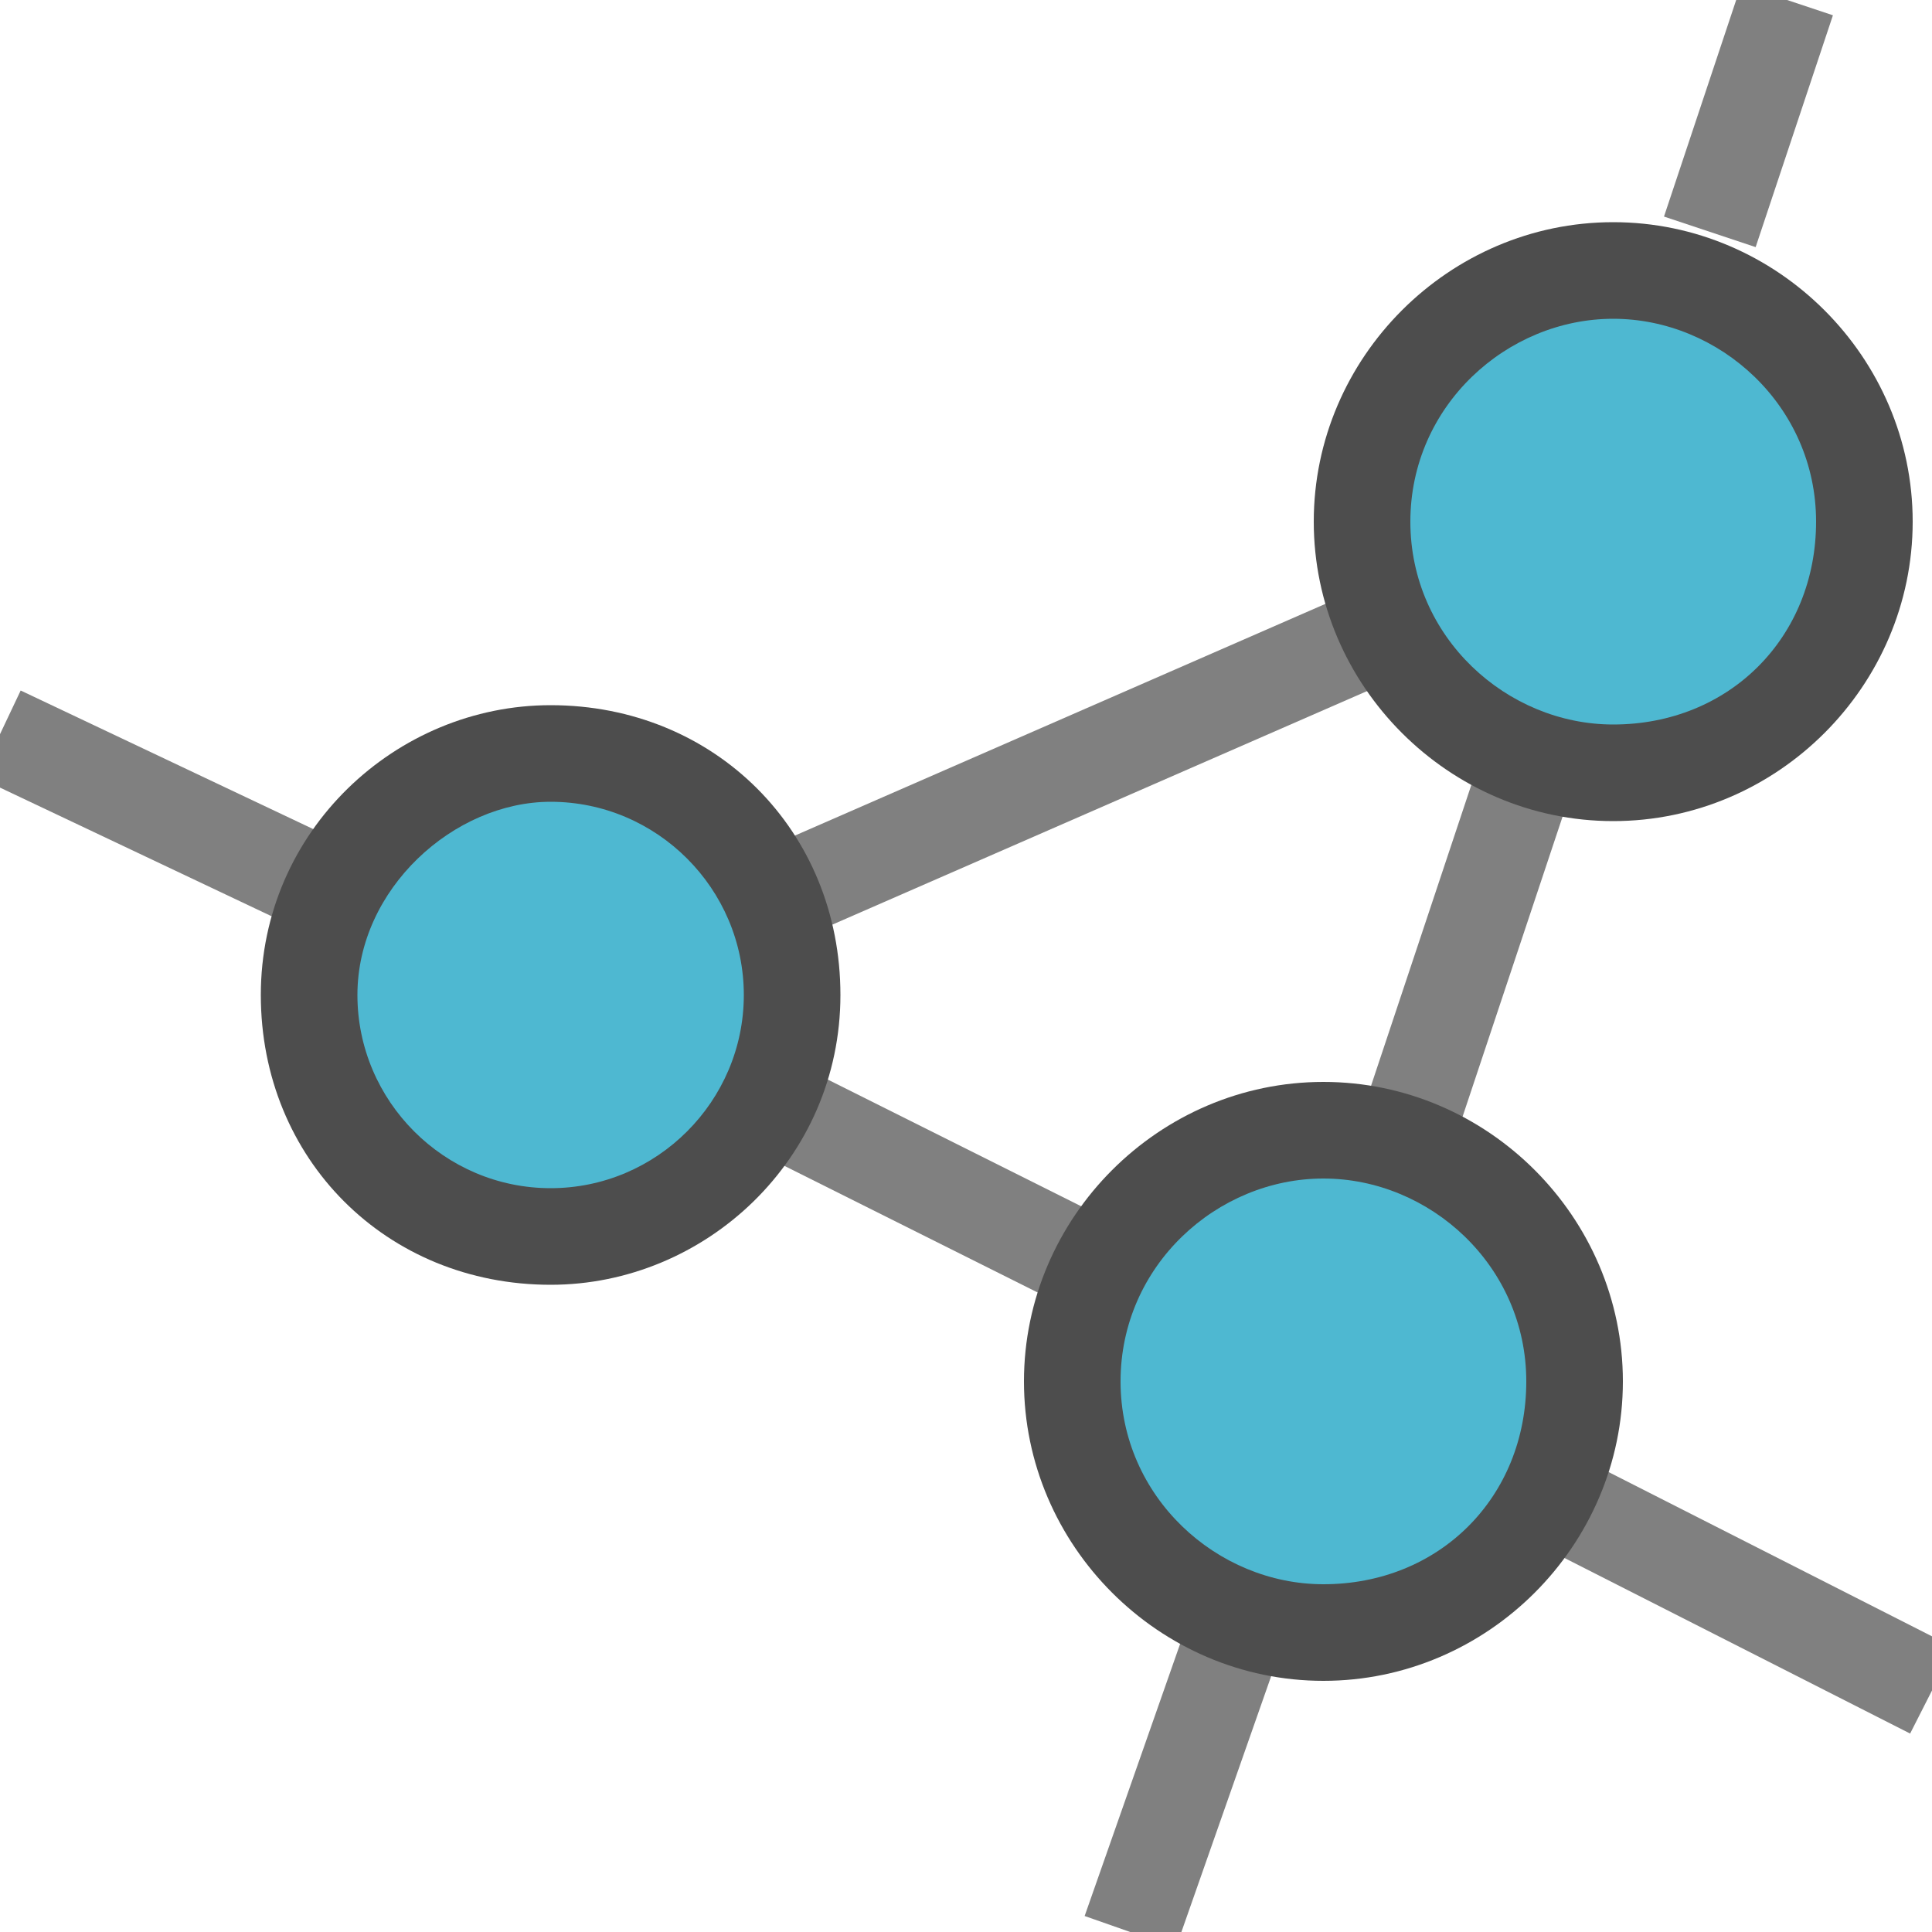
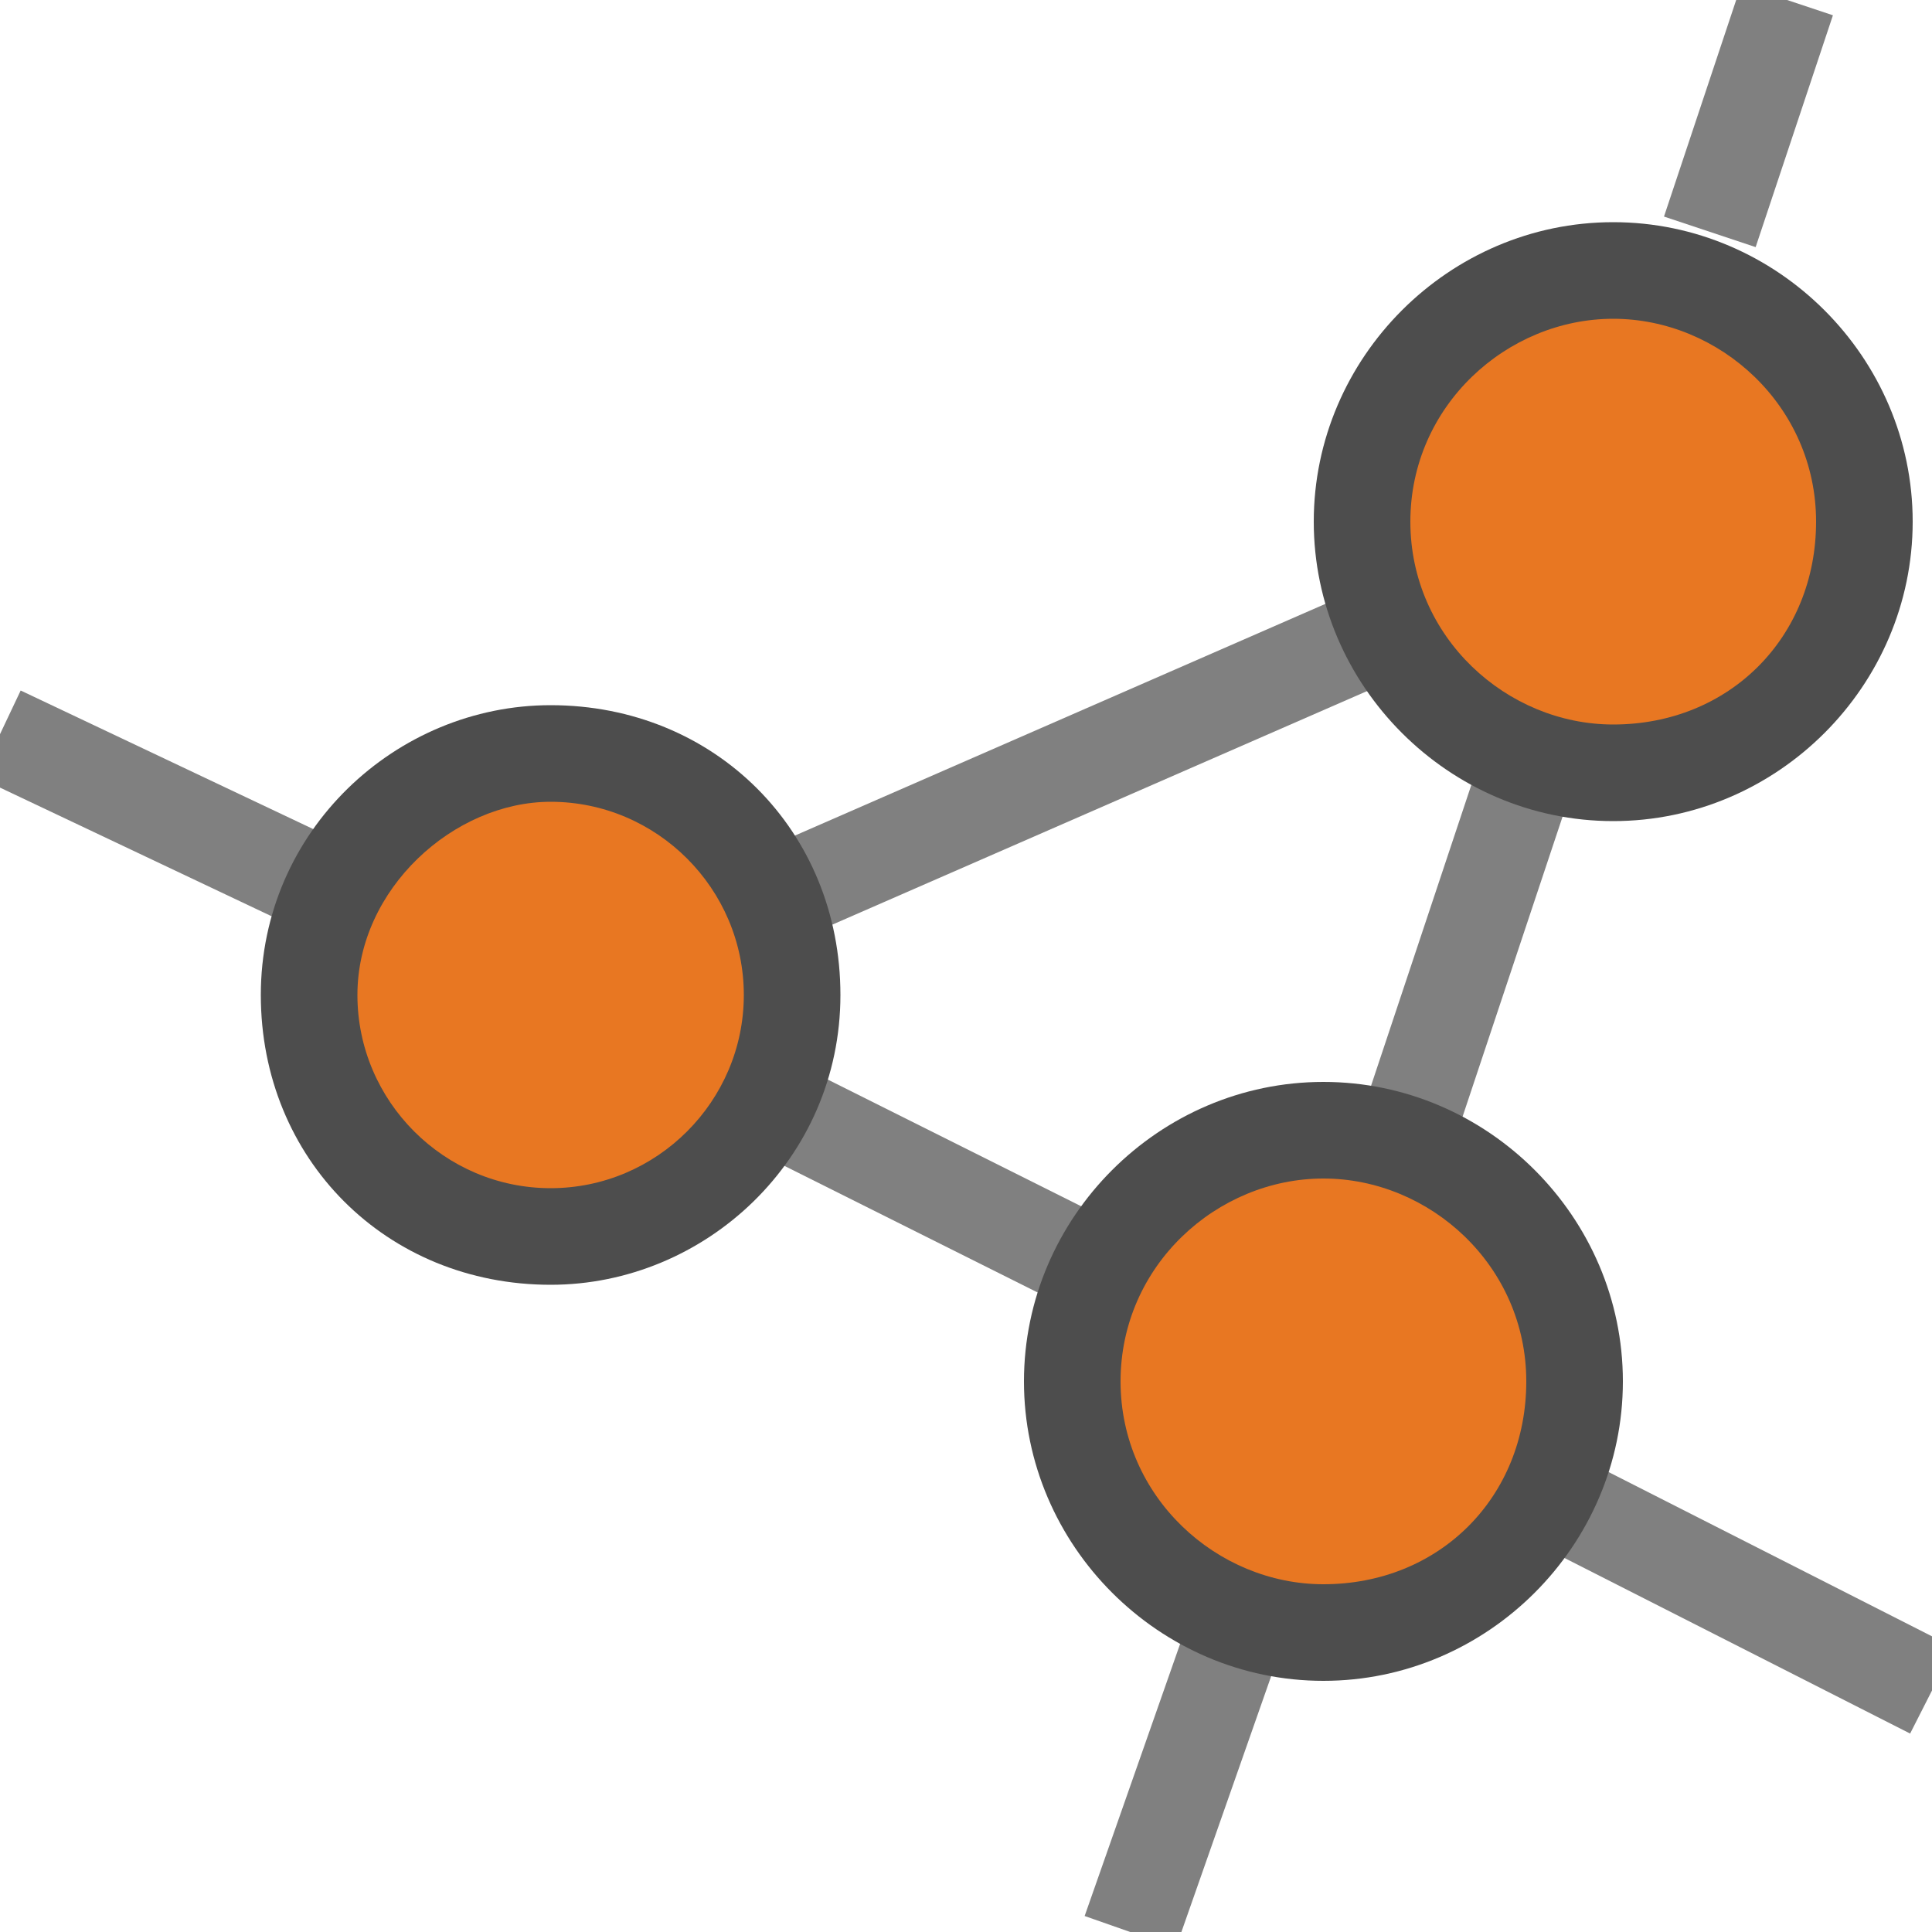
<svg xmlns="http://www.w3.org/2000/svg" version="1.1" id="Layer_1" x="0px" y="0px" width="20px" height="20px" viewBox="0 0 20 20" style="enable-background:new 0 0 20 20;" xml:space="preserve">
  <line style="fill:none;stroke:#808080;stroke-miterlimit:10;" x1="17.7" y1="2.4" x2="18.5" y2="0" />
  <line style="fill:none;stroke:#808080;stroke-miterlimit:10;" x1="0" y1="7.6" x2="5.7" y2="10.3" />
  <line style="fill:none;stroke:#808080;stroke-miterlimit:10;" x1="5.7" y1="10.3" x2="14.4" y2="6.5" />
  <line style="fill:none;stroke:#808080;stroke-miterlimit:10;" x1="13.7" y1="14.3" x2="20" y2="17.5" />
  <line style="fill:none;stroke:#808080;stroke-miterlimit:10;" x1="13.7" y1="14.3" x2="16.7" y2="5.3" />
  <line style="fill:none;stroke:#808080;stroke-miterlimit:10;" x1="11.7" y1="20" x2="13.7" y2="14.3" />
  <line style="fill:none;stroke:#808080;stroke-miterlimit:10;" x1="5.7" y1="10.3" x2="13.7" y2="14.3" />
  <g>
-     <circle style="fill:#4EB8D1;" cx="5.7" cy="10.3" r="2.5" />
+     <circle style="fill:#E87722;" cx="5.7" cy="10.3" r="2.5" />
    <path style="fill:#4D4D4D;" d="M5.7,8.3c1.1,0,2,0.9,2,2s-0.9,2-2,2s-2-0.9-2-2S4.7,8.3,5.7,8.3 M5.7,7.3c-1.6,0-3,1.3-3,3   s1.3,3,3,3c1.6,0,3-1.3,3-3S7.4,7.3,5.7,7.3L5.7,7.3z" />
  </g>
  <g>
-     <circle style="fill:#4EB8D1;" cx="13.7" cy="14.3" r="2.6" />
+     <circle style="fill:#E87722;" cx="13.7" cy="14.3" r="2.6" />
    <path style="fill:#4D4D4D;" d="M13.7,12.2c1.1,0,2.1,0.9,2.1,2.1s-0.9,2.1-2.1,2.1c-1.1,0-2.1-0.9-2.1-2.1S12.6,12.2,13.7,12.2    M13.7,11.2c-1.7,0-3.1,1.4-3.1,3.1s1.4,3.1,3.1,3.1c1.7,0,3.1-1.4,3.1-3.1S15.4,11.2,13.7,11.2L13.7,11.2z" />
  </g>
  <g>
-     <circle style="fill:#4EB8D1;" cx="16.7" cy="5.3" r="2.6" />
+     <circle style="fill:#E87722;" cx="16.7" cy="5.3" r="2.6" />
    <path style="fill:#4D4D4D;" d="M16.7,3.3c1.1,0,2.1,0.9,2.1,2.1s-0.9,2.1-2.1,2.1c-1.1,0-2.1-0.9-2.1-2.1S15.6,3.3,16.7,3.3    M16.7,2.3c-1.7,0-3.1,1.4-3.1,3.1s1.4,3.1,3.1,3.1s3.1-1.4,3.1-3.1S18.4,2.3,16.7,2.3L16.7,2.3z" />
  </g>
</svg>
